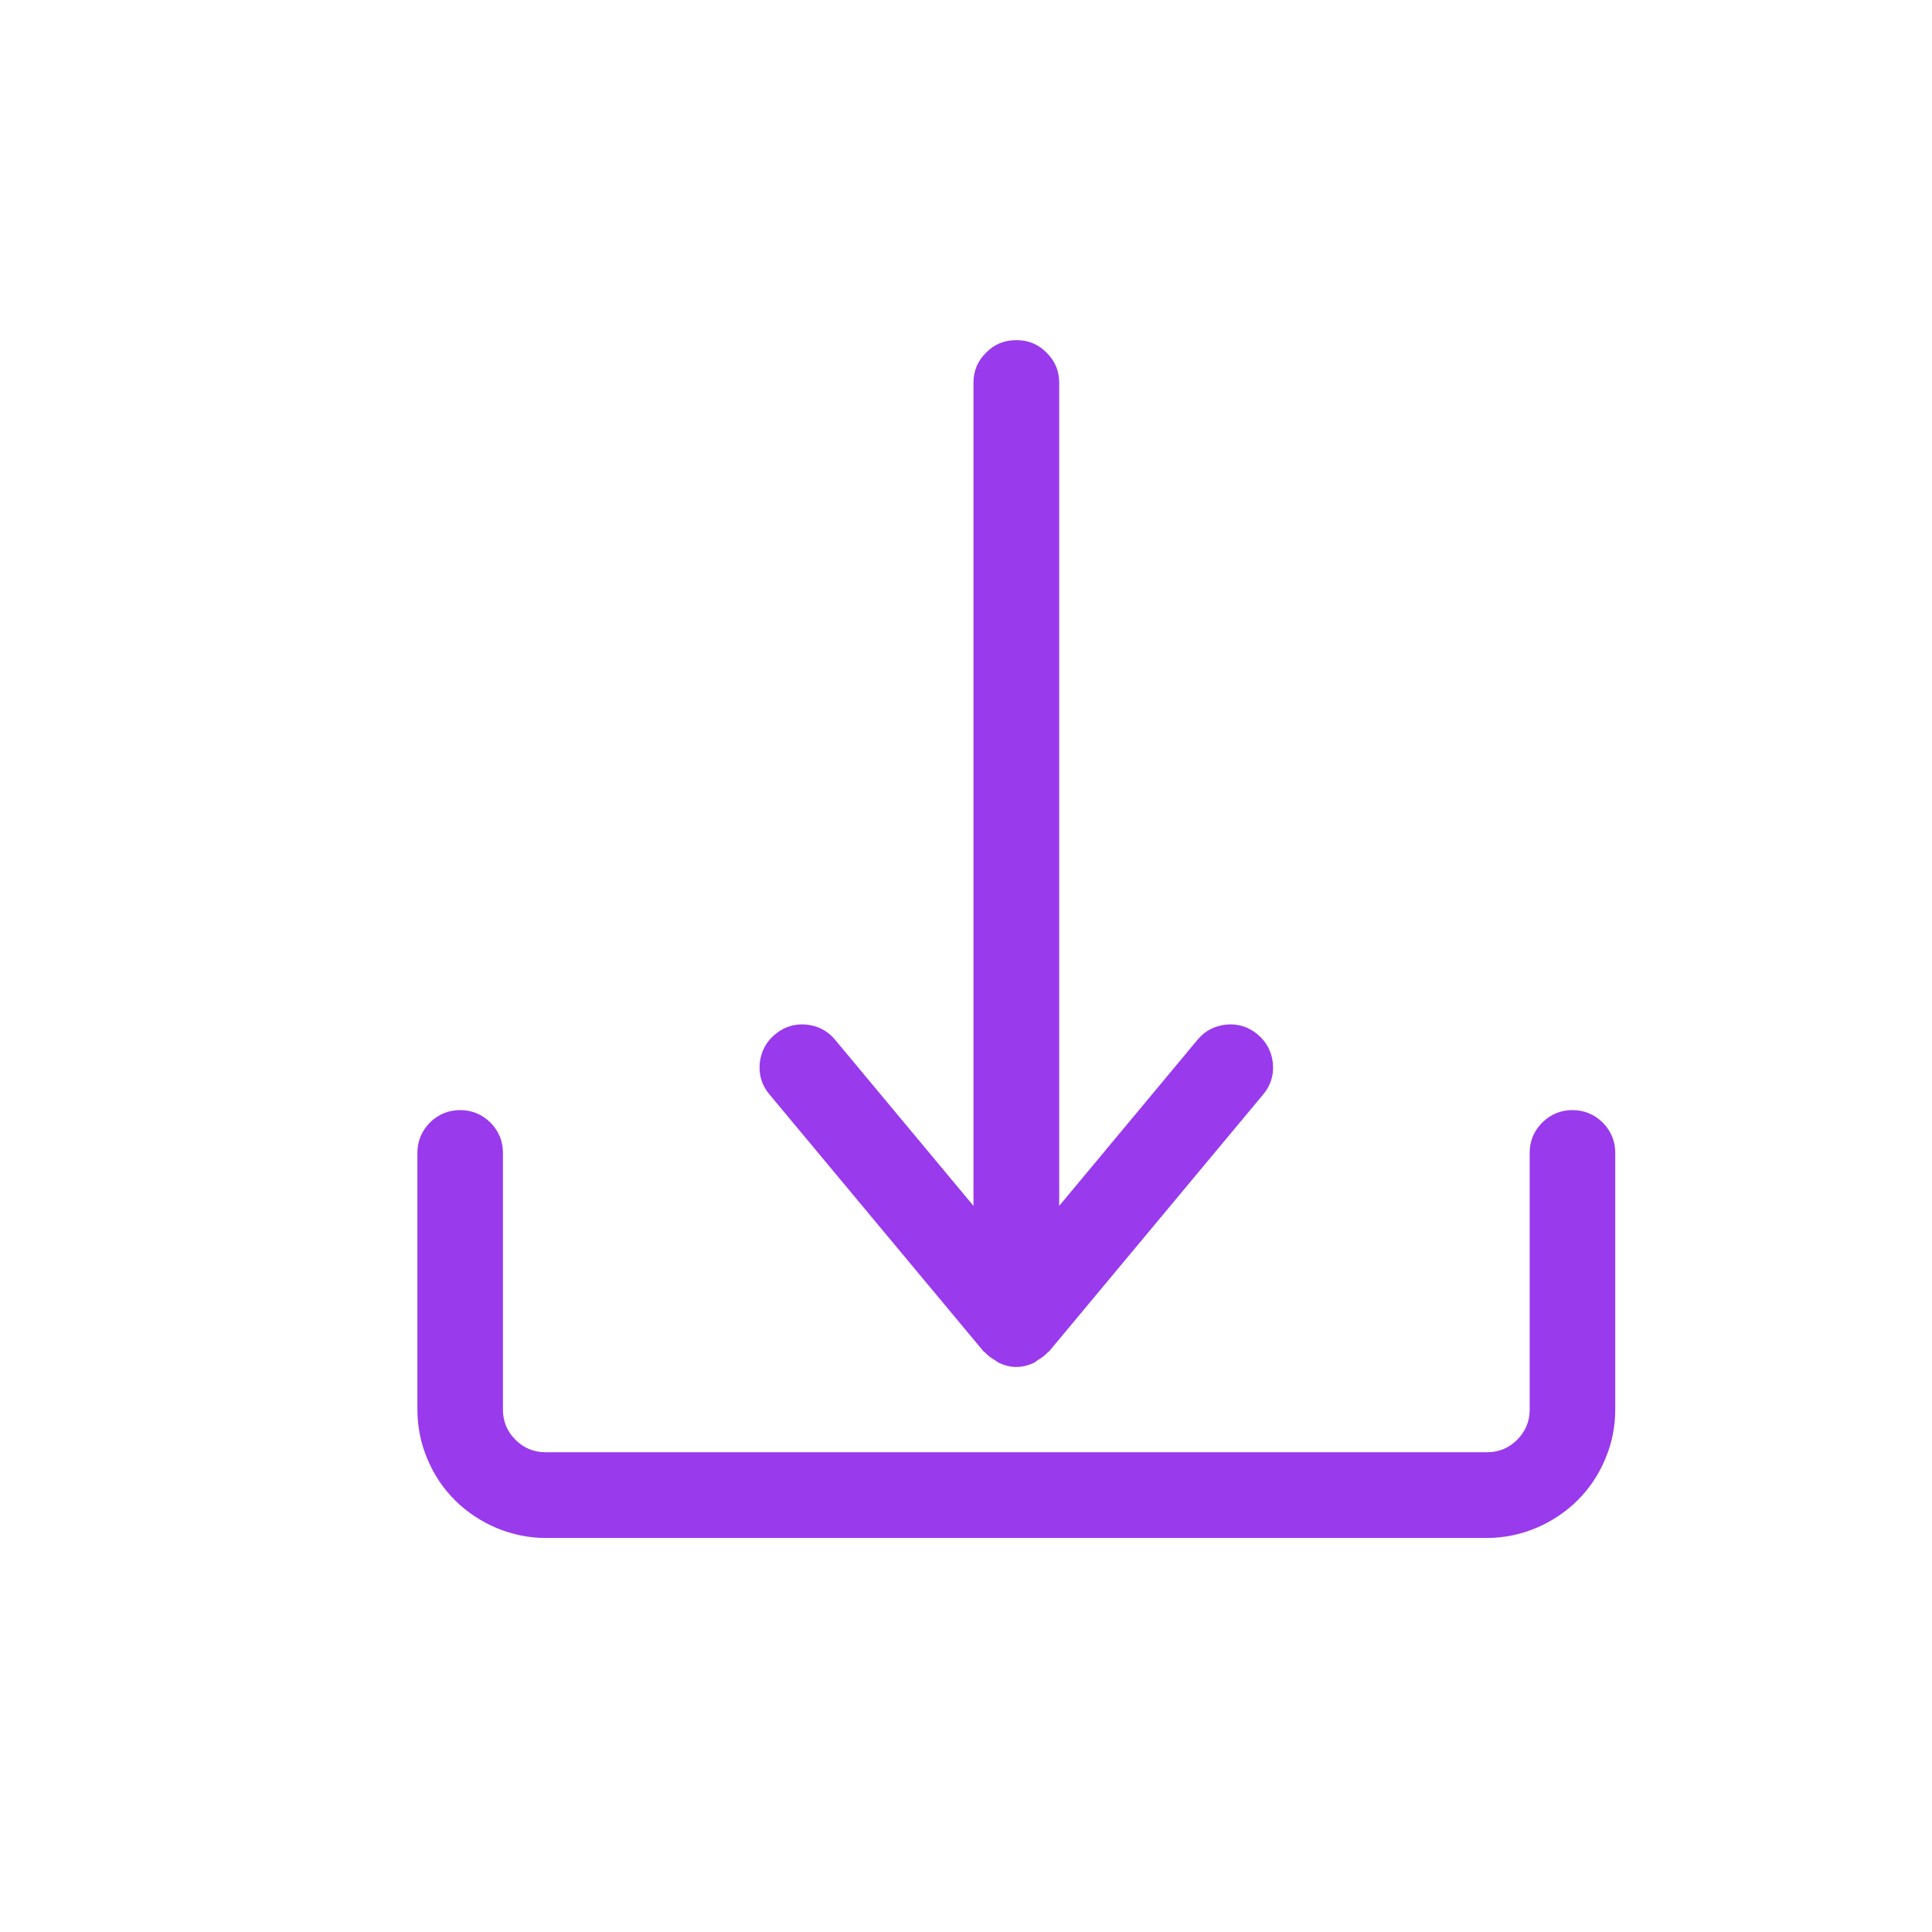
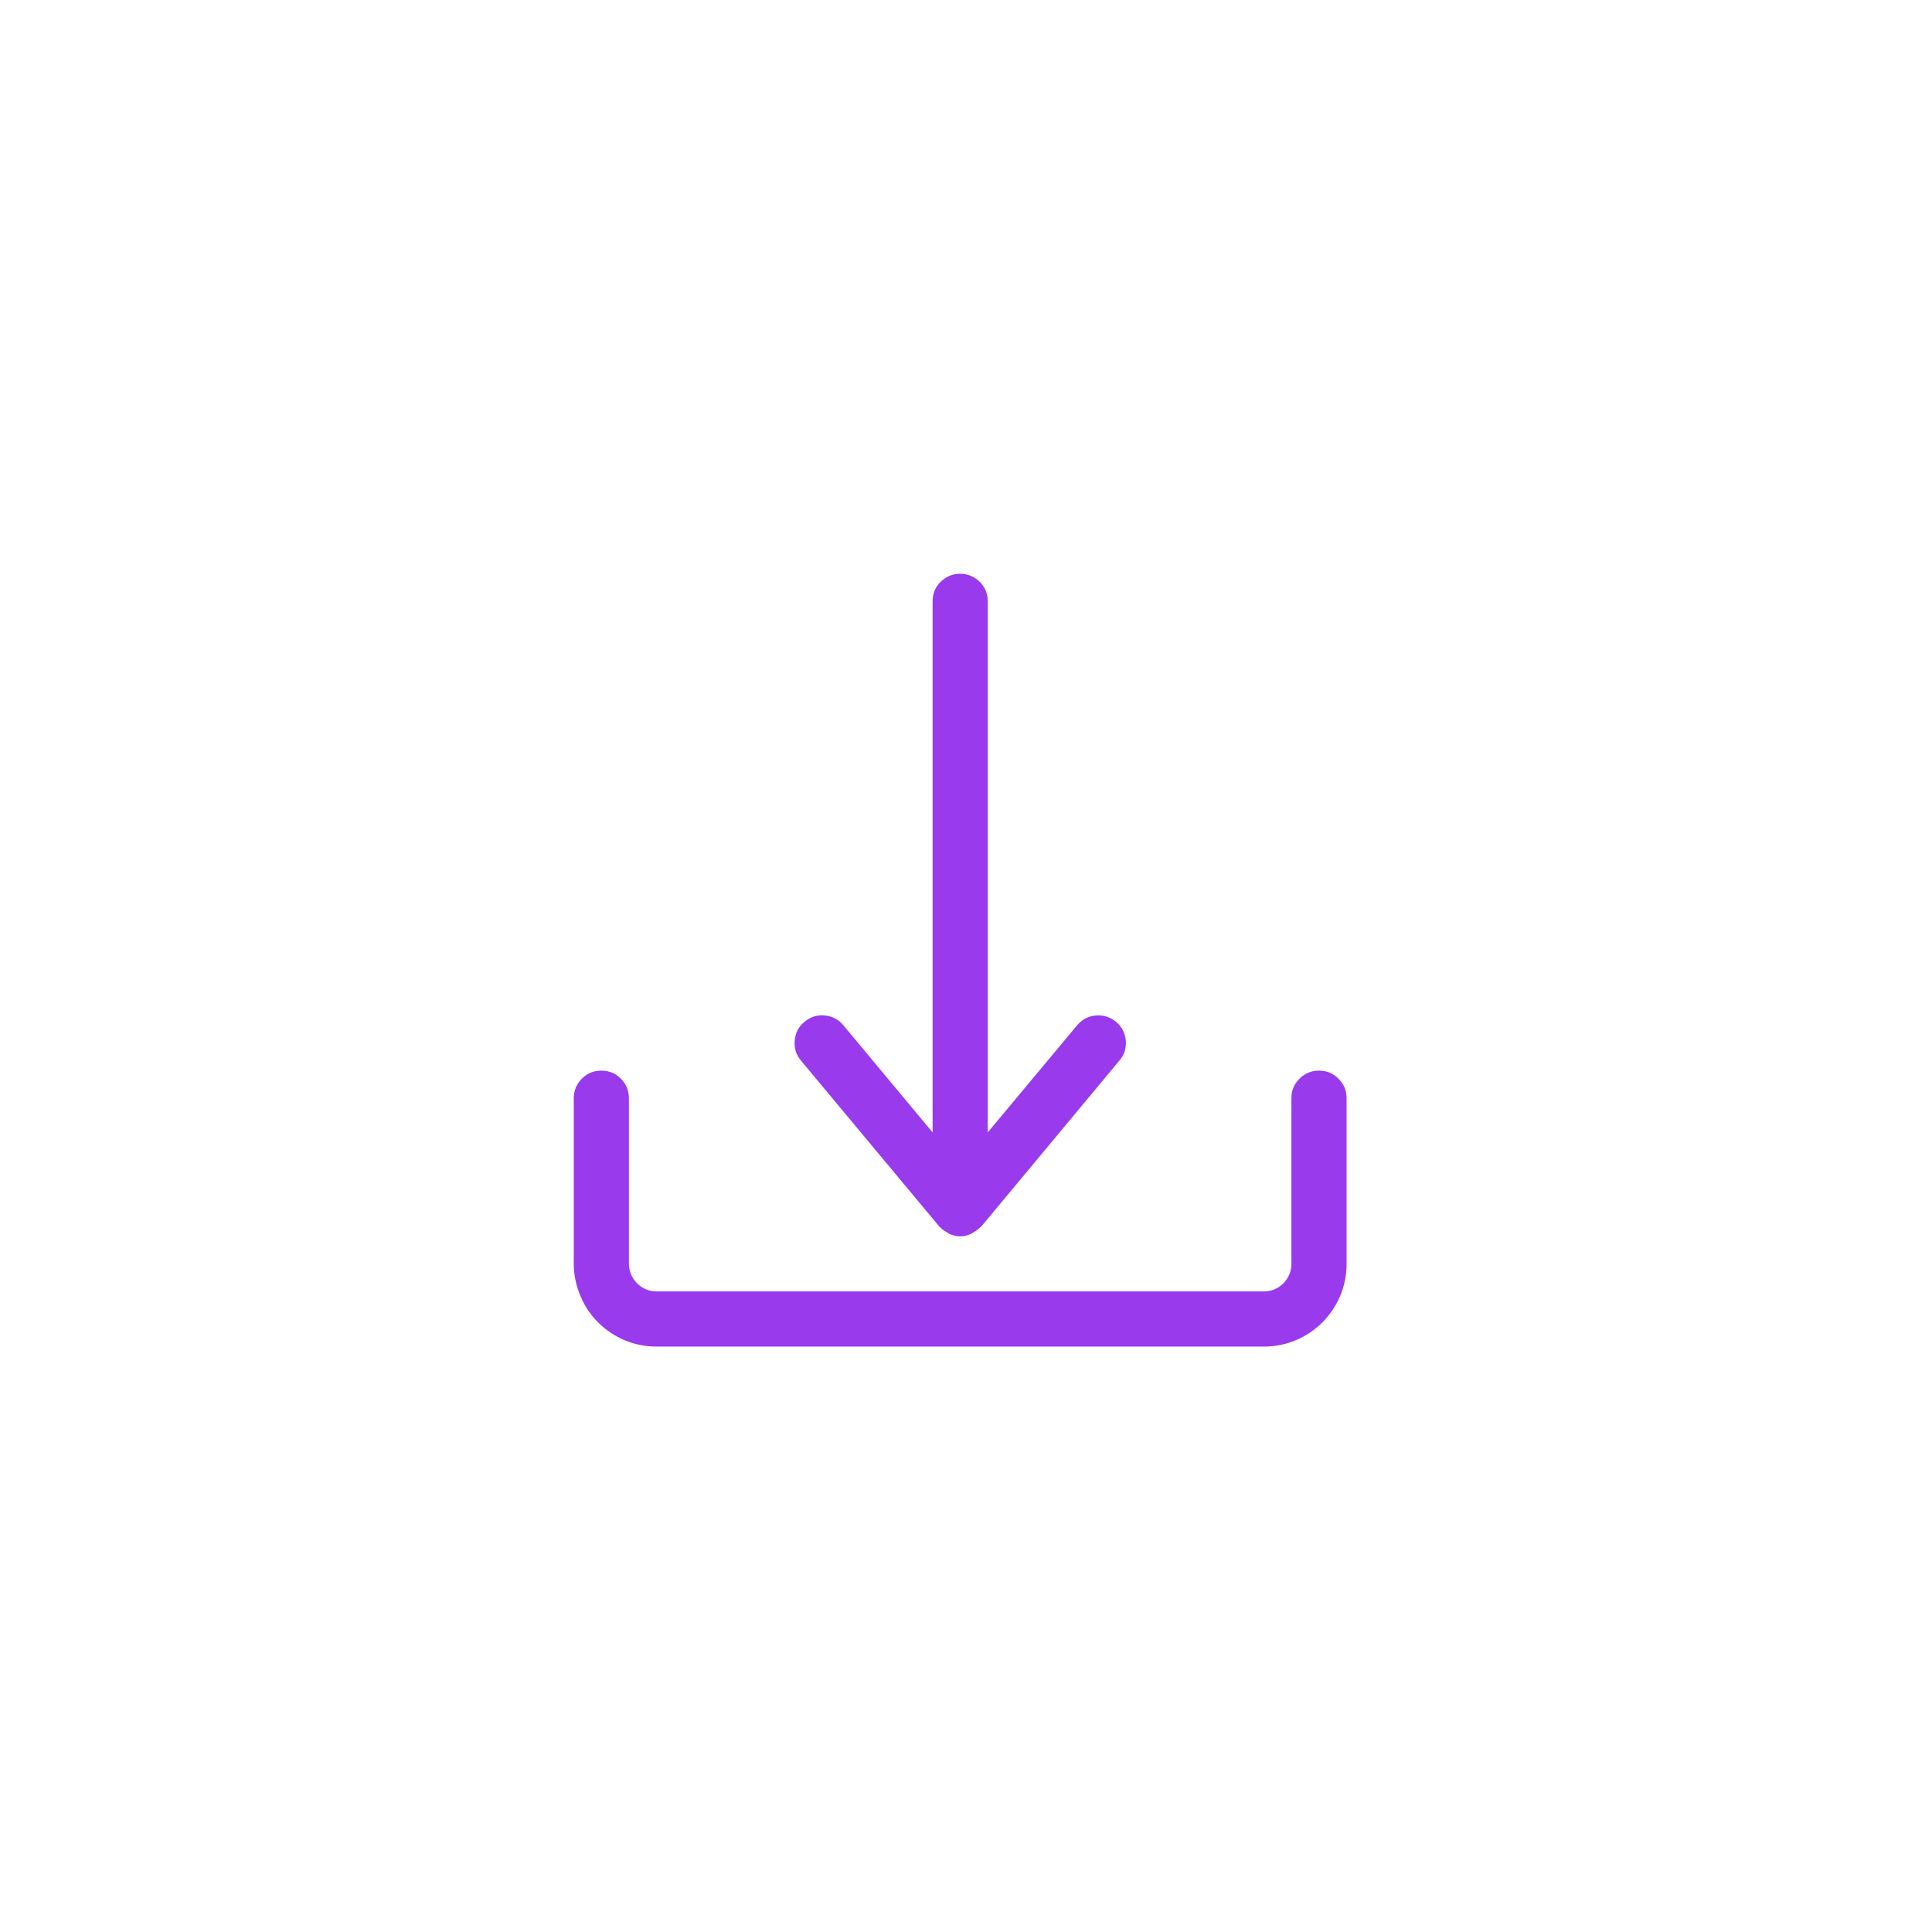
<svg xmlns="http://www.w3.org/2000/svg" width="50" zoomAndPan="magnify" viewBox="0 0 37.5 37.5" height="50" preserveAspectRatio="xMidYMid meet" version="1.0">
  <defs>
-     <clipPath id="4fe135cb7e">
-       <path d="M 14 6.602 L 25 6.602 L 25 27 L 14 27 Z M 14 6.602 " clip-rule="nonzero" />
+     <clipPath id="9c2aebec67">
+       <path d="M 15 11.137 L 22 11.137 L 22 24 L 15 24 Z M 15 11.137 " clip-rule="nonzero" />
    </clipPath>
-     <clipPath id="85f74f2c07">
-       <path d="M 8.102 21 L 31.352 21 L 31.352 29.852 L 8.102 29.852 Z M 8.102 21 " clip-rule="nonzero" />
+     <clipPath id="18a3d0a982">
+       <path d="M 11.137 20 L 26.137 20 L 26.137 26.137 L 11.137 26.137 Z M 11.137 20 " clip-rule="nonzero" />
    </clipPath>
  </defs>
-   <g clip-path="url(#4fe135cb7e)">
-     <path fill="#993aed" d="M 19.09 26.23 C 19.098 26.238 19.109 26.242 19.117 26.25 C 19.172 26.309 19.238 26.359 19.309 26.398 C 19.336 26.418 19.359 26.438 19.391 26.453 C 19.613 26.559 19.84 26.559 20.066 26.453 C 20.094 26.438 20.121 26.418 20.145 26.398 C 20.215 26.359 20.281 26.309 20.336 26.25 C 20.344 26.242 20.355 26.238 20.363 26.23 L 24.516 21.246 C 24.664 21.07 24.727 20.871 24.707 20.641 C 24.684 20.414 24.586 20.227 24.41 20.078 C 24.234 19.93 24.031 19.867 23.805 19.887 C 23.574 19.91 23.387 20.008 23.242 20.184 L 20.559 23.406 L 20.559 7.43 C 20.559 7.199 20.477 7.004 20.312 6.844 C 20.152 6.68 19.957 6.602 19.727 6.602 C 19.496 6.602 19.301 6.68 19.141 6.844 C 18.977 7.004 18.895 7.199 18.895 7.43 L 18.895 23.406 L 16.211 20.184 C 16.066 20.008 15.879 19.91 15.648 19.887 C 15.422 19.867 15.219 19.93 15.043 20.078 C 14.867 20.223 14.77 20.414 14.746 20.641 C 14.727 20.871 14.789 21.07 14.938 21.246 Z M 19.09 26.23 " fill-opacity="1" fill-rule="nonzero" />
+   <g clip-path="url(#9c2aebec67)">
+     <path fill="#993aed" d="M 18.227 23.801 C 18.23 23.809 18.238 23.809 18.242 23.816 C 18.281 23.855 18.32 23.887 18.367 23.91 C 18.383 23.926 18.402 23.934 18.418 23.945 C 18.566 24.016 18.711 24.016 18.855 23.945 C 18.875 23.934 18.891 23.926 18.906 23.91 C 18.953 23.887 18.996 23.855 19.031 23.816 C 19.035 23.809 19.043 23.809 19.051 23.801 L 21.727 20.586 C 21.824 20.473 21.863 20.344 21.852 20.195 C 21.836 20.047 21.773 19.926 21.66 19.832 C 21.547 19.738 21.414 19.699 21.27 19.711 C 21.121 19.723 21 19.789 20.906 19.902 L 19.172 21.98 L 19.172 11.672 C 19.172 11.523 19.121 11.398 19.016 11.293 C 18.91 11.191 18.785 11.137 18.637 11.137 C 18.488 11.137 18.363 11.191 18.258 11.293 C 18.152 11.398 18.102 11.523 18.102 11.672 L 18.102 21.98 L 16.371 19.902 C 16.277 19.789 16.156 19.723 16.008 19.711 C 15.859 19.695 15.73 19.738 15.617 19.832 C 15.5 19.926 15.438 20.047 15.426 20.195 C 15.41 20.344 15.453 20.473 15.547 20.586 Z M 18.227 23.801 " fill-opacity="1" fill-rule="nonzero" />
  </g>
-   <g clip-path="url(#85f74f2c07)">
-     <path fill="#993aed" d="M 30.52 21.547 C 30.293 21.547 30.098 21.629 29.934 21.789 C 29.773 21.953 29.691 22.148 29.691 22.375 L 29.691 27.359 C 29.691 27.59 29.609 27.785 29.449 27.945 C 29.285 28.109 29.09 28.188 28.859 28.188 L 10.594 28.188 C 10.363 28.188 10.168 28.109 10.004 27.945 C 9.844 27.785 9.762 27.59 9.762 27.359 L 9.762 22.375 C 9.762 22.148 9.68 21.953 9.52 21.789 C 9.355 21.629 9.16 21.547 8.934 21.547 C 8.703 21.547 8.508 21.629 8.344 21.789 C 8.184 21.953 8.102 22.148 8.102 22.375 L 8.102 27.359 C 8.102 27.688 8.164 28.008 8.293 28.312 C 8.418 28.617 8.598 28.887 8.832 29.121 C 9.066 29.352 9.336 29.531 9.641 29.66 C 9.945 29.785 10.262 29.852 10.594 29.852 L 28.859 29.852 C 29.191 29.852 29.508 29.785 29.812 29.66 C 30.117 29.531 30.387 29.352 30.621 29.121 C 30.855 28.887 31.035 28.617 31.16 28.312 C 31.289 28.008 31.352 27.688 31.352 27.359 L 31.352 22.375 C 31.352 22.148 31.27 21.953 31.109 21.789 C 30.945 21.629 30.75 21.547 30.52 21.547 Z M 30.52 21.547 " fill-opacity="1" fill-rule="nonzero" />
+   <g clip-path="url(#18a3d0a982)">
+     <path fill="#993aed" d="M 25.602 20.781 C 25.453 20.781 25.328 20.832 25.223 20.938 C 25.117 21.043 25.066 21.168 25.066 21.316 L 25.066 24.531 C 25.066 24.68 25.012 24.805 24.91 24.91 C 24.805 25.012 24.68 25.066 24.531 25.066 L 12.746 25.066 C 12.598 25.066 12.469 25.012 12.367 24.91 C 12.262 24.805 12.211 24.68 12.207 24.531 L 12.207 21.316 C 12.207 21.168 12.156 21.043 12.051 20.938 C 11.949 20.832 11.82 20.781 11.672 20.781 C 11.523 20.781 11.398 20.832 11.293 20.938 C 11.191 21.043 11.137 21.168 11.137 21.316 L 11.137 24.531 C 11.137 24.742 11.18 24.949 11.262 25.145 C 11.344 25.344 11.457 25.516 11.609 25.668 C 11.758 25.816 11.934 25.934 12.129 26.016 C 12.328 26.098 12.531 26.137 12.746 26.137 L 24.531 26.137 C 24.742 26.137 24.949 26.098 25.145 26.016 C 25.344 25.934 25.516 25.816 25.668 25.668 C 25.816 25.516 25.934 25.344 26.016 25.145 C 26.098 24.949 26.137 24.742 26.137 24.531 L 26.137 21.316 C 26.137 21.168 26.086 21.043 25.98 20.938 C 25.875 20.832 25.75 20.781 25.602 20.781 Z M 25.602 20.781 " fill-opacity="1" fill-rule="nonzero" />
  </g>
</svg>
